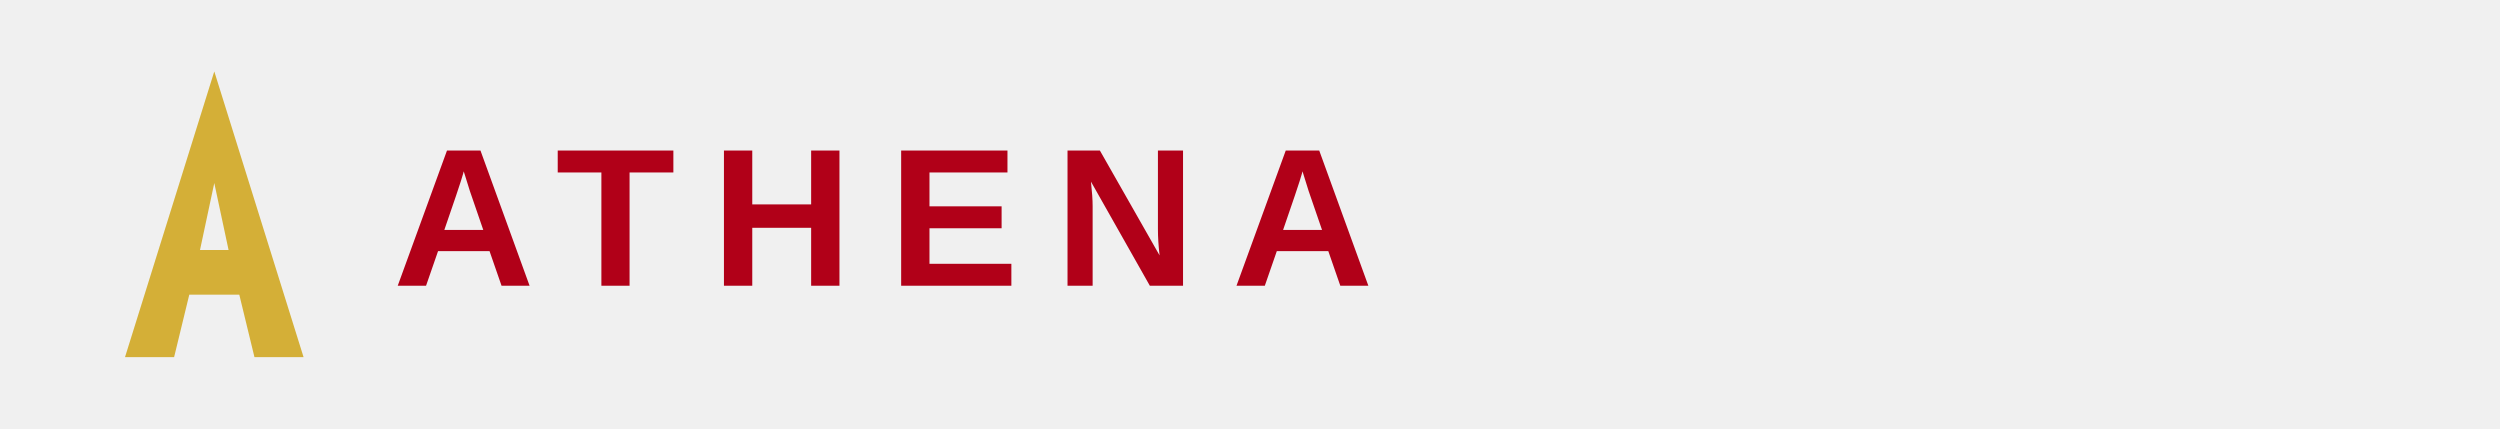
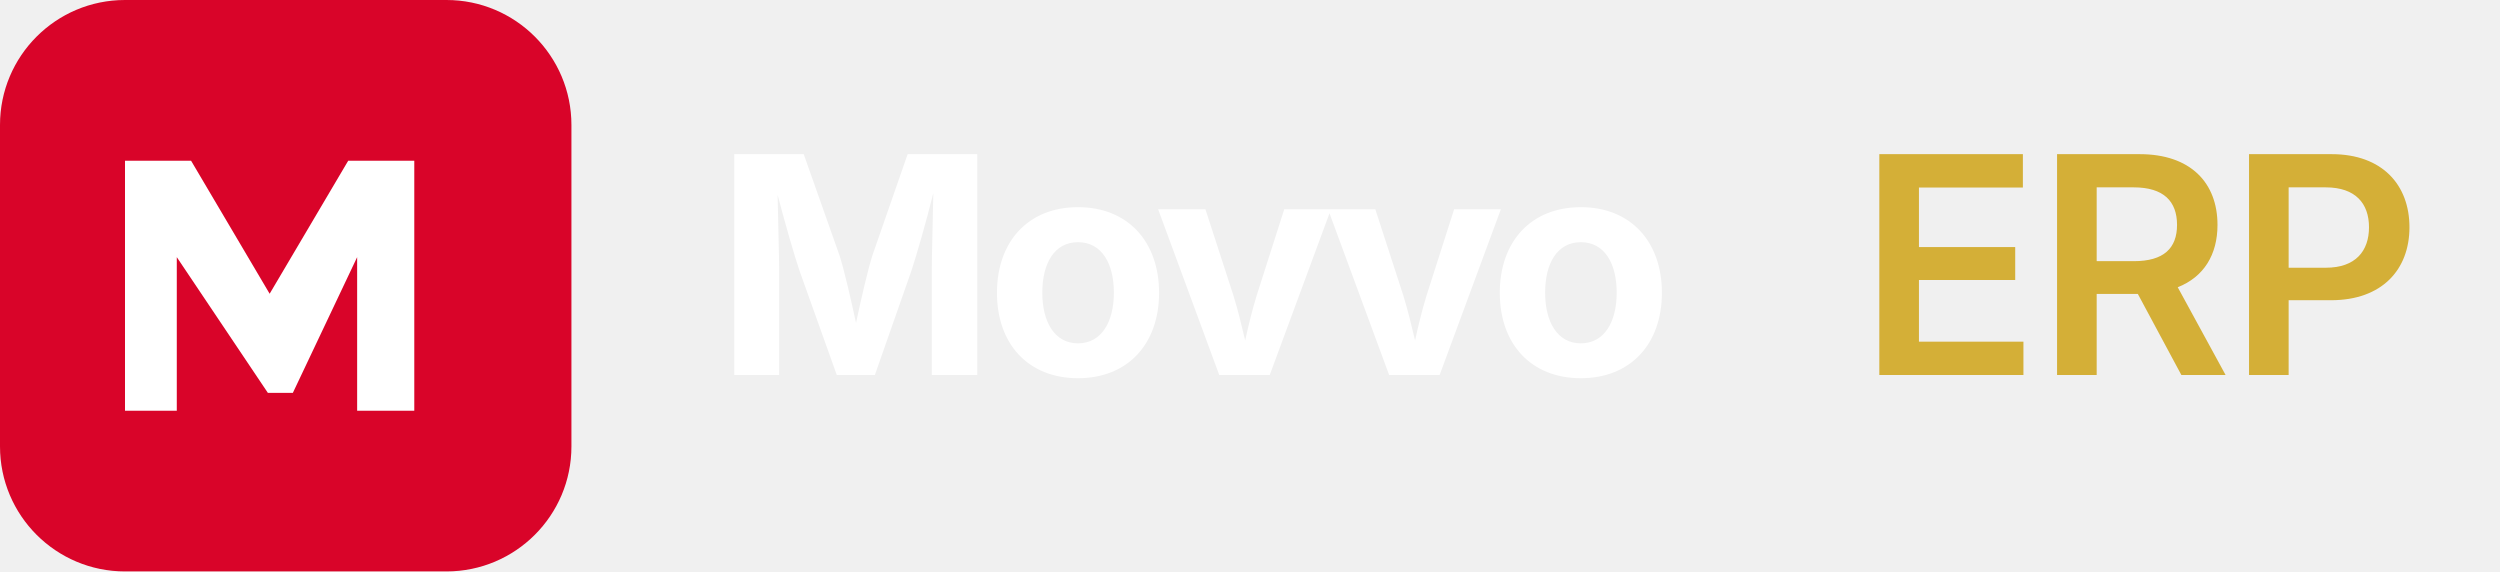
- <svg xmlns="http://www.w3.org/2000/svg" viewBox="0 0 280 48" fill="none" role="img" aria-label="ATHENA">
-   <path d="M14 40 L24 8 L34 40 H28.5 L26.8 33 H21.2 L19.5 40 H14 Z M22.4 28 H25.6 L24 20.5 L22.4 28 Z" fill="#D4AF37" />
-   <text x="44" y="32" font-family="Manrope, Segoe UI, Arial, sans-serif" font-size="22" font-weight="800" fill="#B10018" letter-spacing="0.18em">ATHENA</text>
+ <svg xmlns="http://www.w3.org/2000/svg" viewBox="0 0 280 64" fill="none" role="img" aria-label="Movvo ERP">
+   <rect x="0" y="0" width="64" height="64" rx="14" fill="#D90429" />
+   <path d="M14 46V18h7.4l8.8 14.9L39 18h7.4v28h-6.4V28.8L32.8 44h-2.8L19.8 28.8V46H14z" fill="#FFFFFF" />
+   <text x="80" y="42" font-family="Sora, Inter, Arial, sans-serif" font-size="34" font-weight="700" fill="#FFFFFF" letter-spacing="-0.04em">Movvo</text>
+   <text x="208" y="42" font-family="Sora, Inter, Arial, sans-serif" font-size="34" font-weight="600" fill="#D4AF37" letter-spacing="-0.02em">ERP</text>
</svg>
